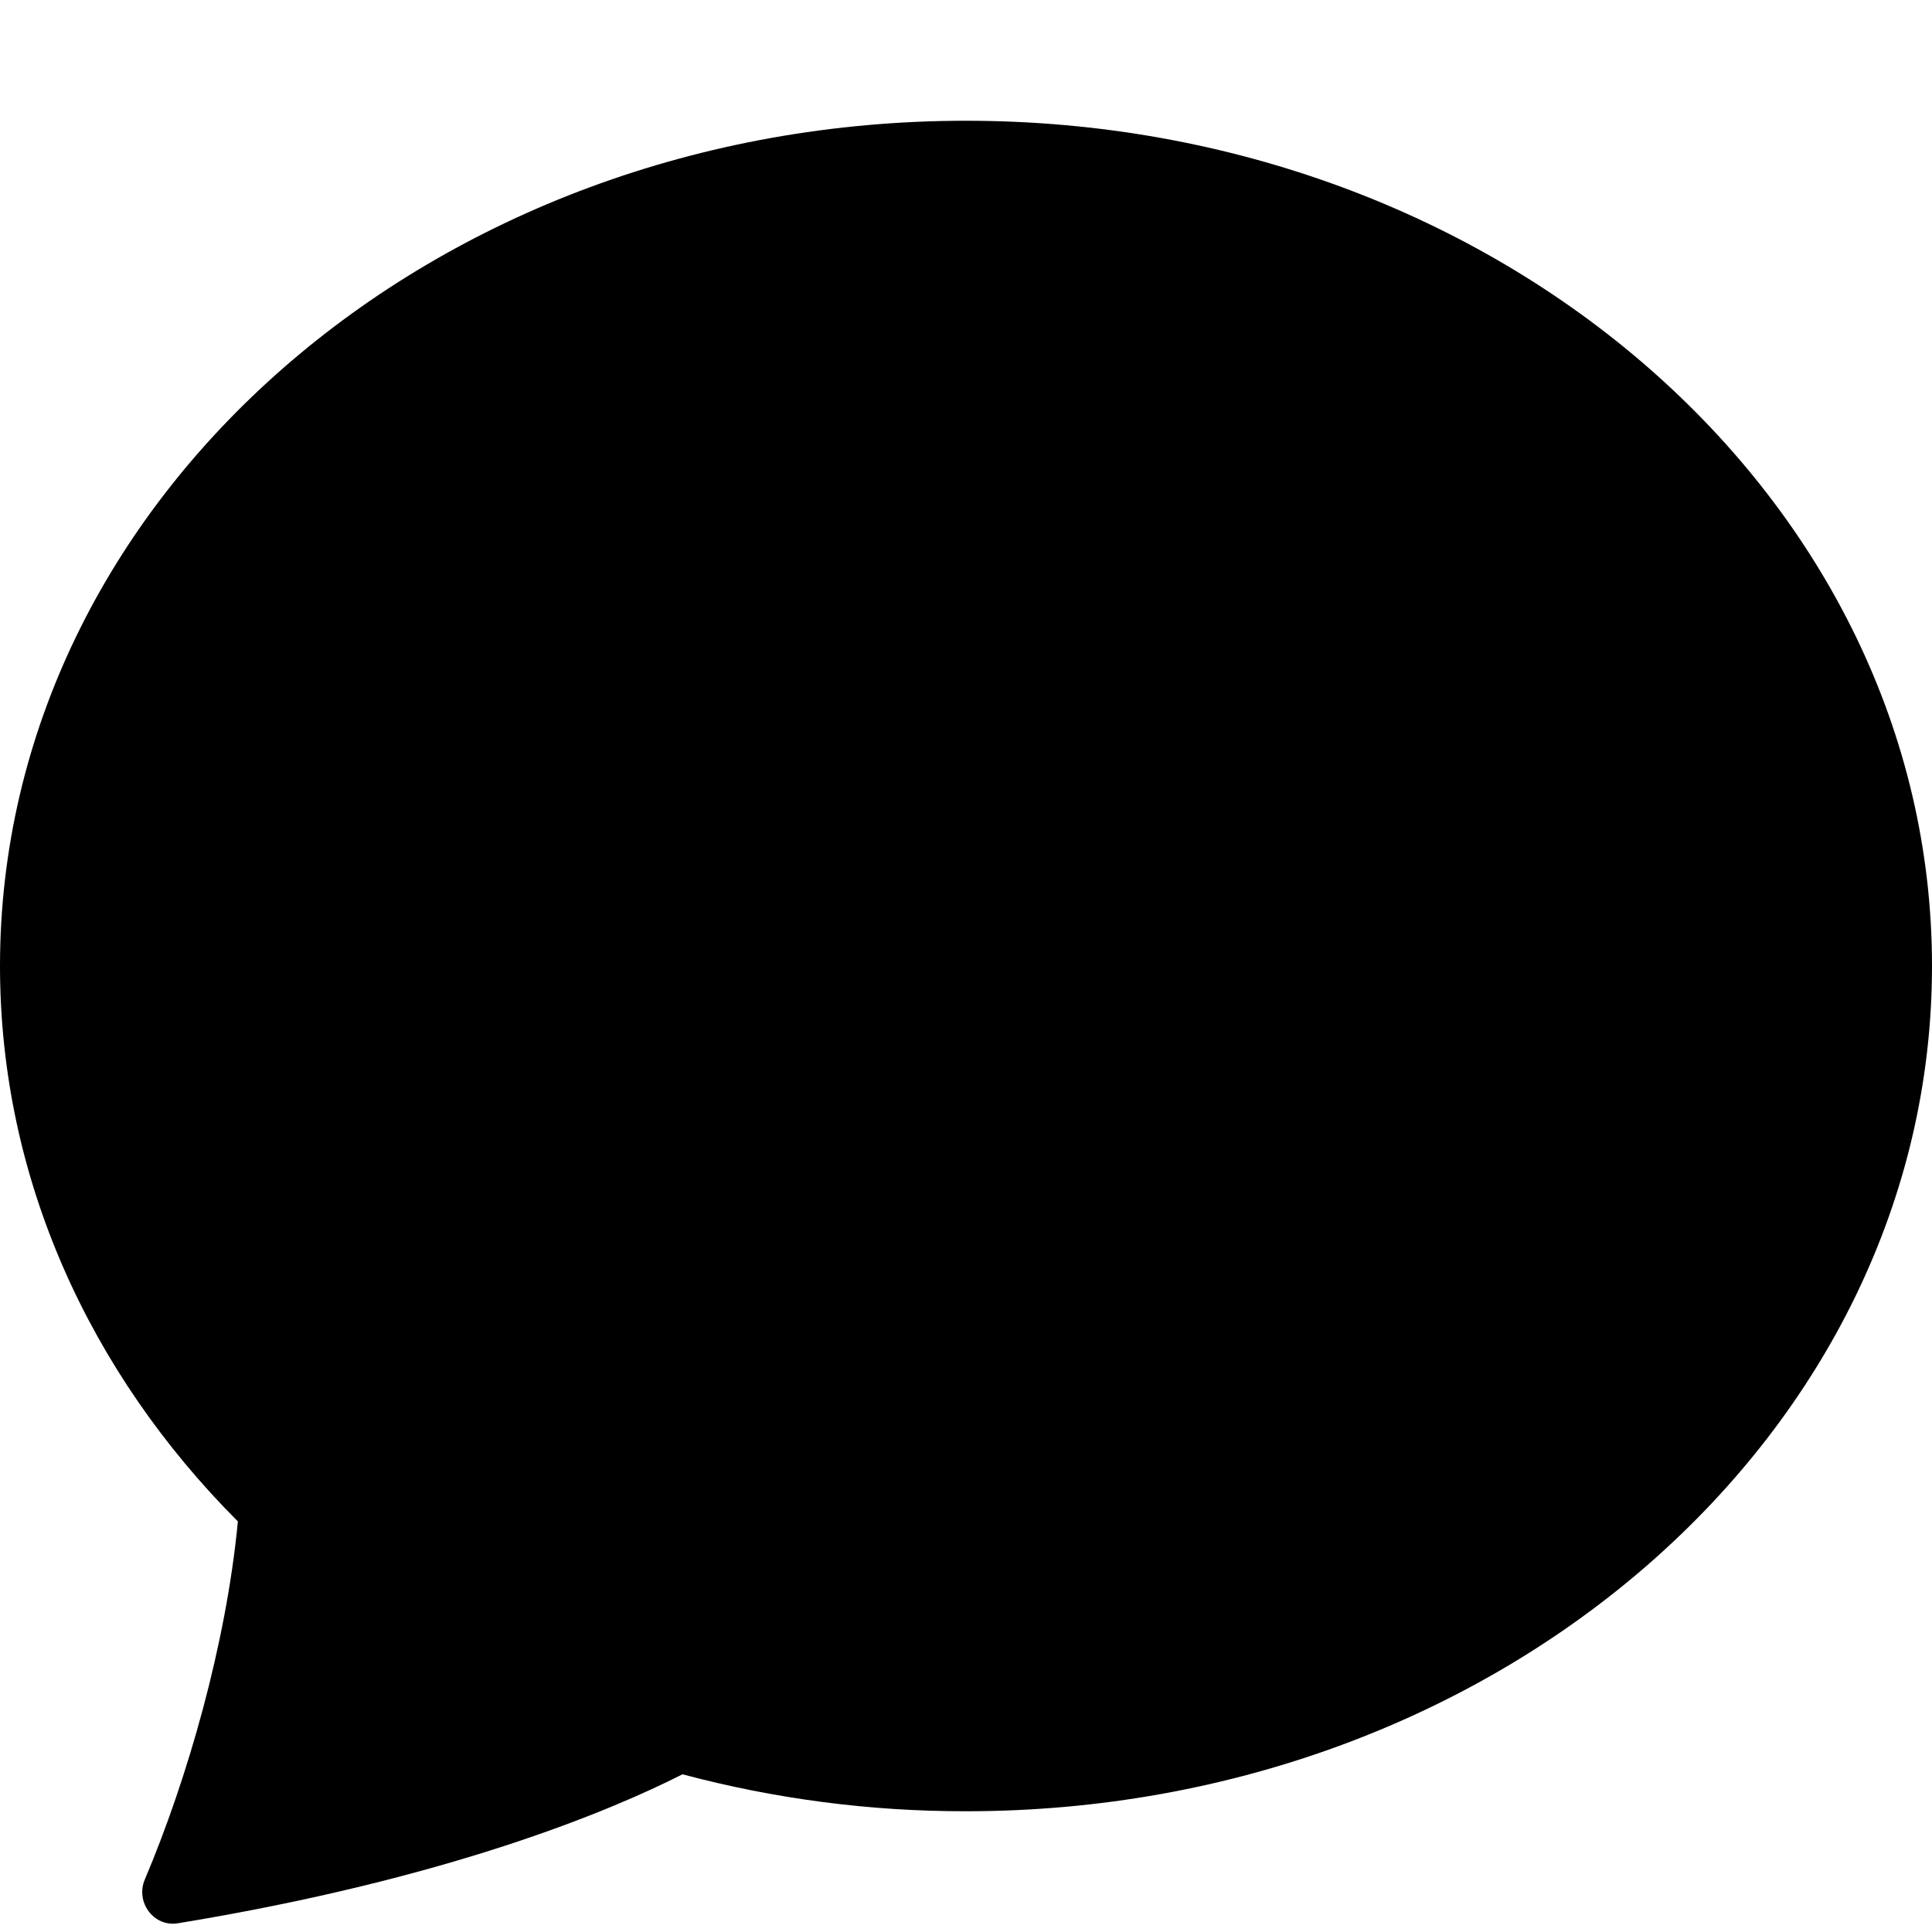
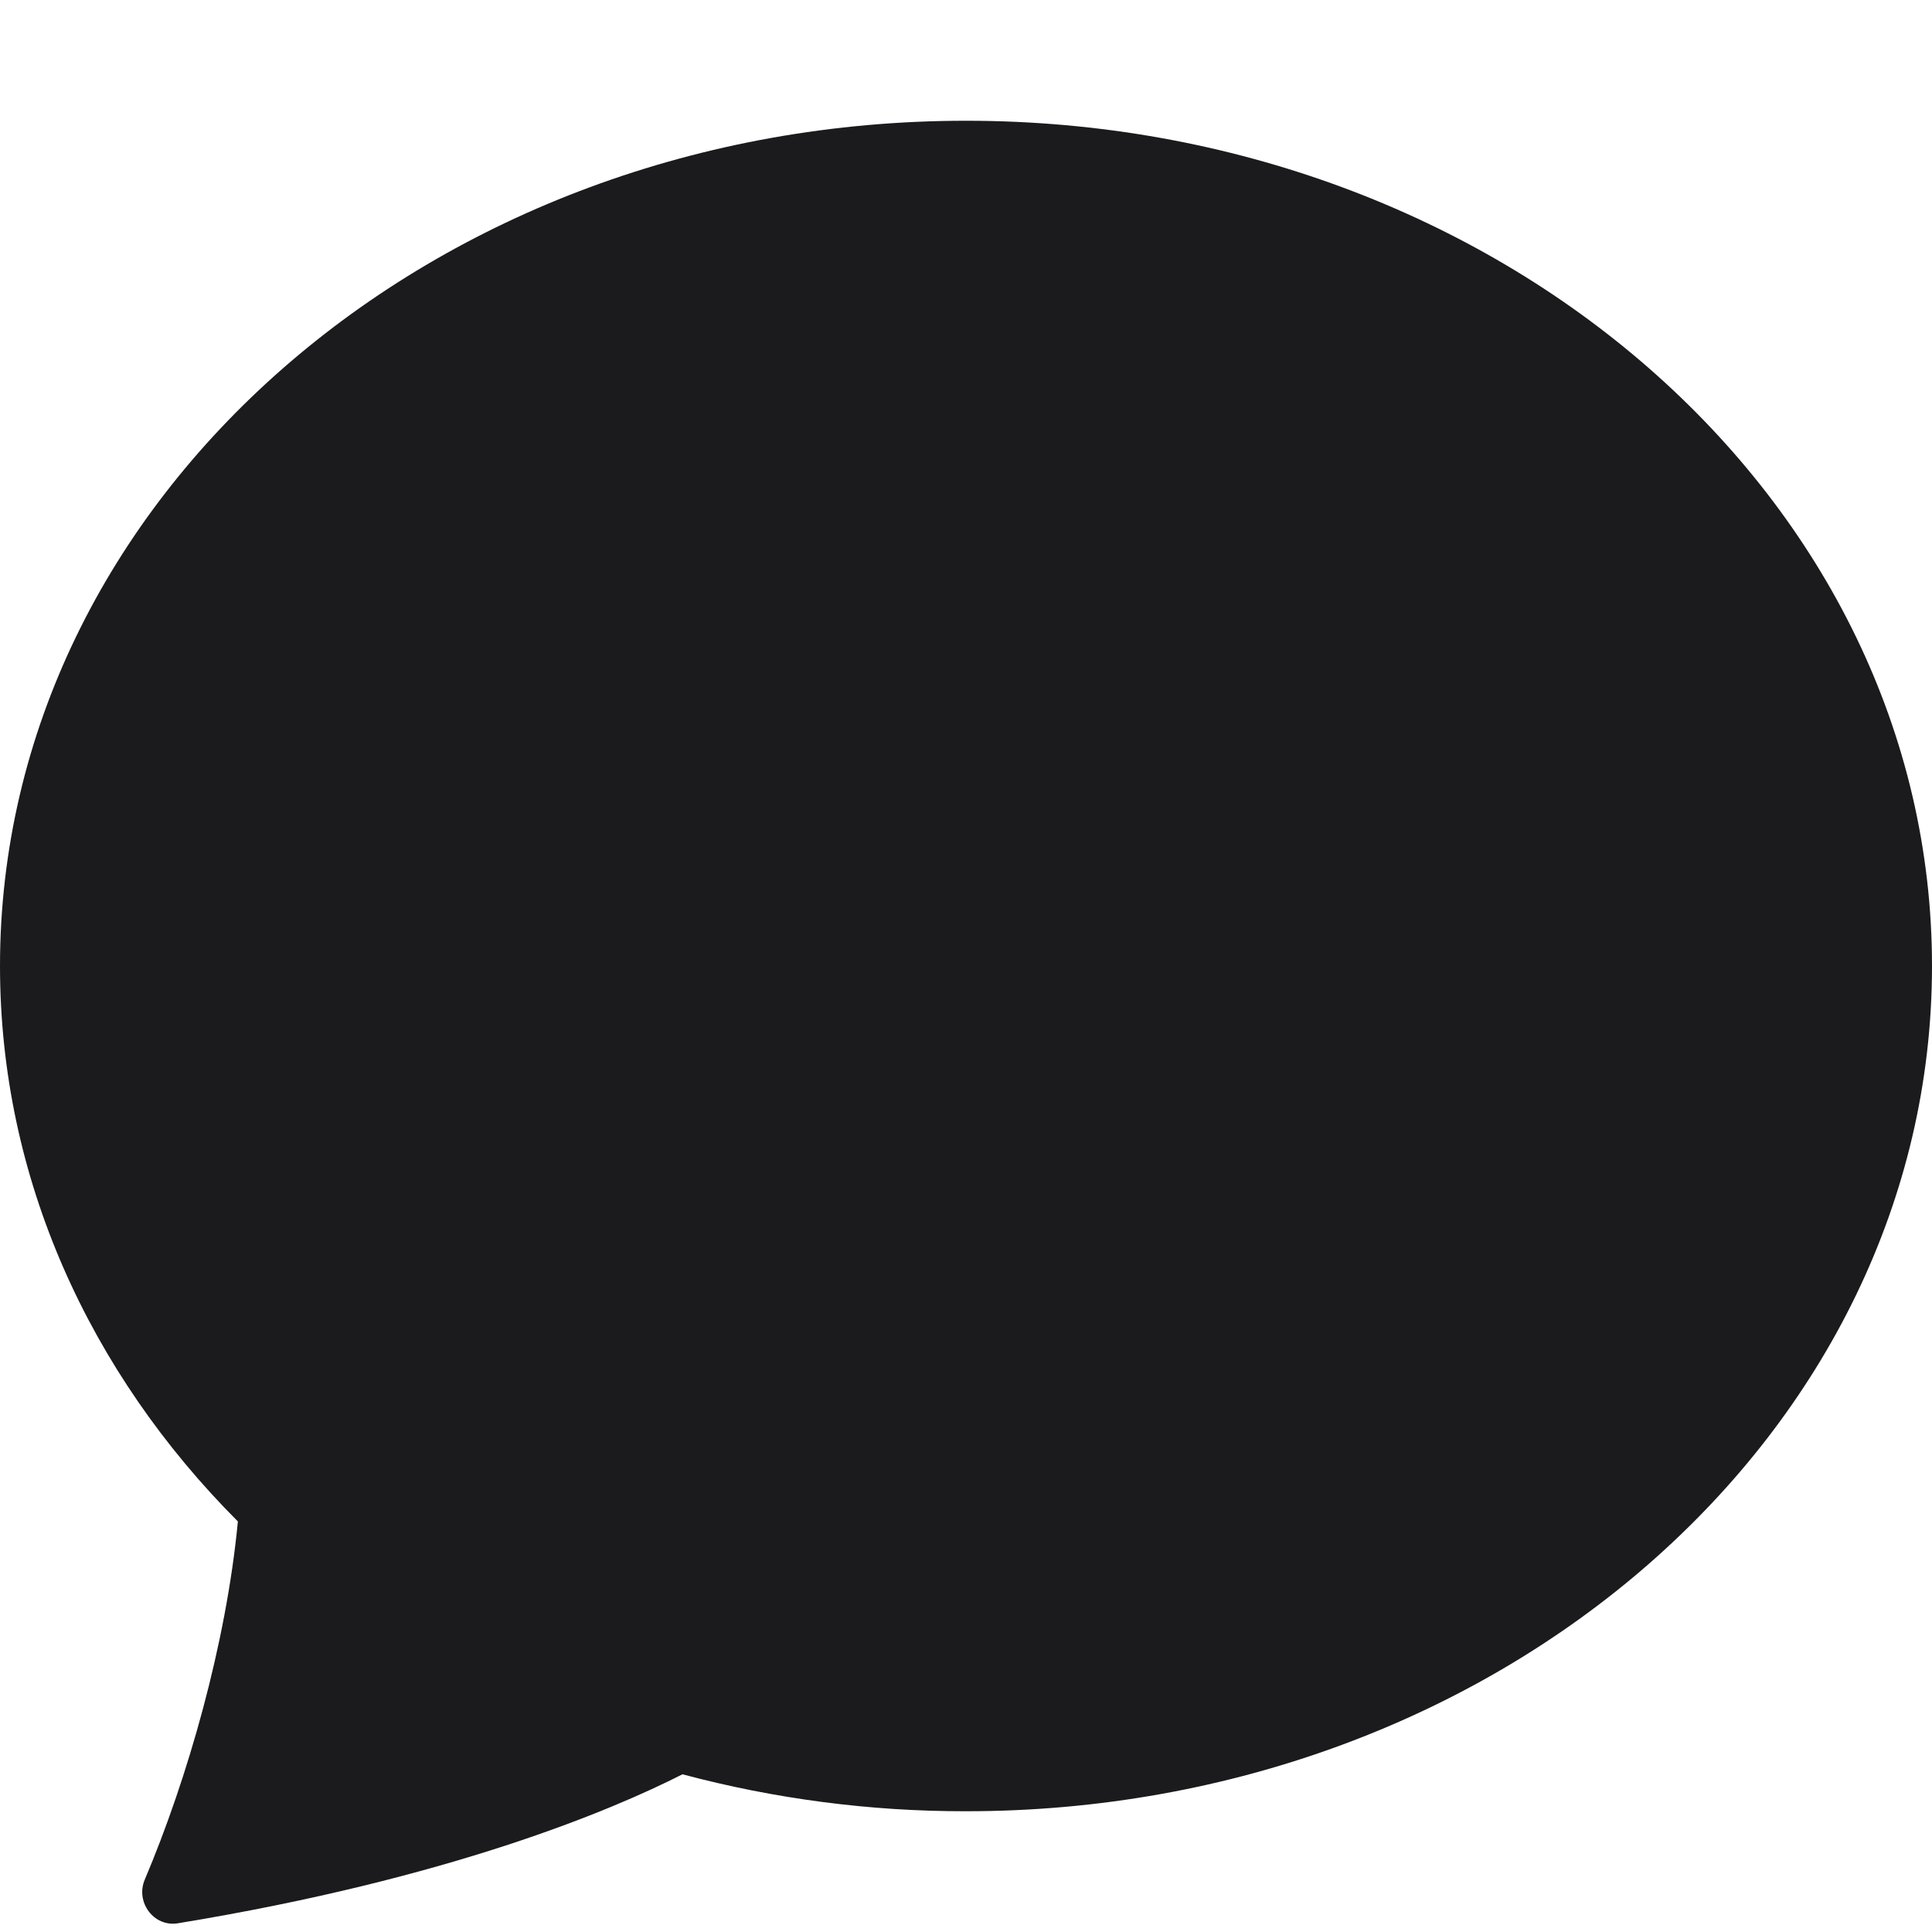
- <svg xmlns="http://www.w3.org/2000/svg" class="bi bi-chat-fill" width="1em" height="1em" viewBox="0 0 16 16" fill="currentColor">
+ <svg xmlns="http://www.w3.org/2000/svg" class="bi bi-chat-fill" width="1em" height="1em" viewBox="0 0 16 16" fill="#1b1b1e">
  <path d="M8 15c4.418 0 8-3.134 8-7s-3.582-7-8-7-8 3.134-8 7c0 1.76.743 3.37 1.97 4.6-.097 1.016-.417 2.13-.771 2.966-.079.186.074.394.273.362 2.256-.37 3.597-.938 4.18-1.234A9.06 9.06 0 0 0 8 15z" />
</svg>
